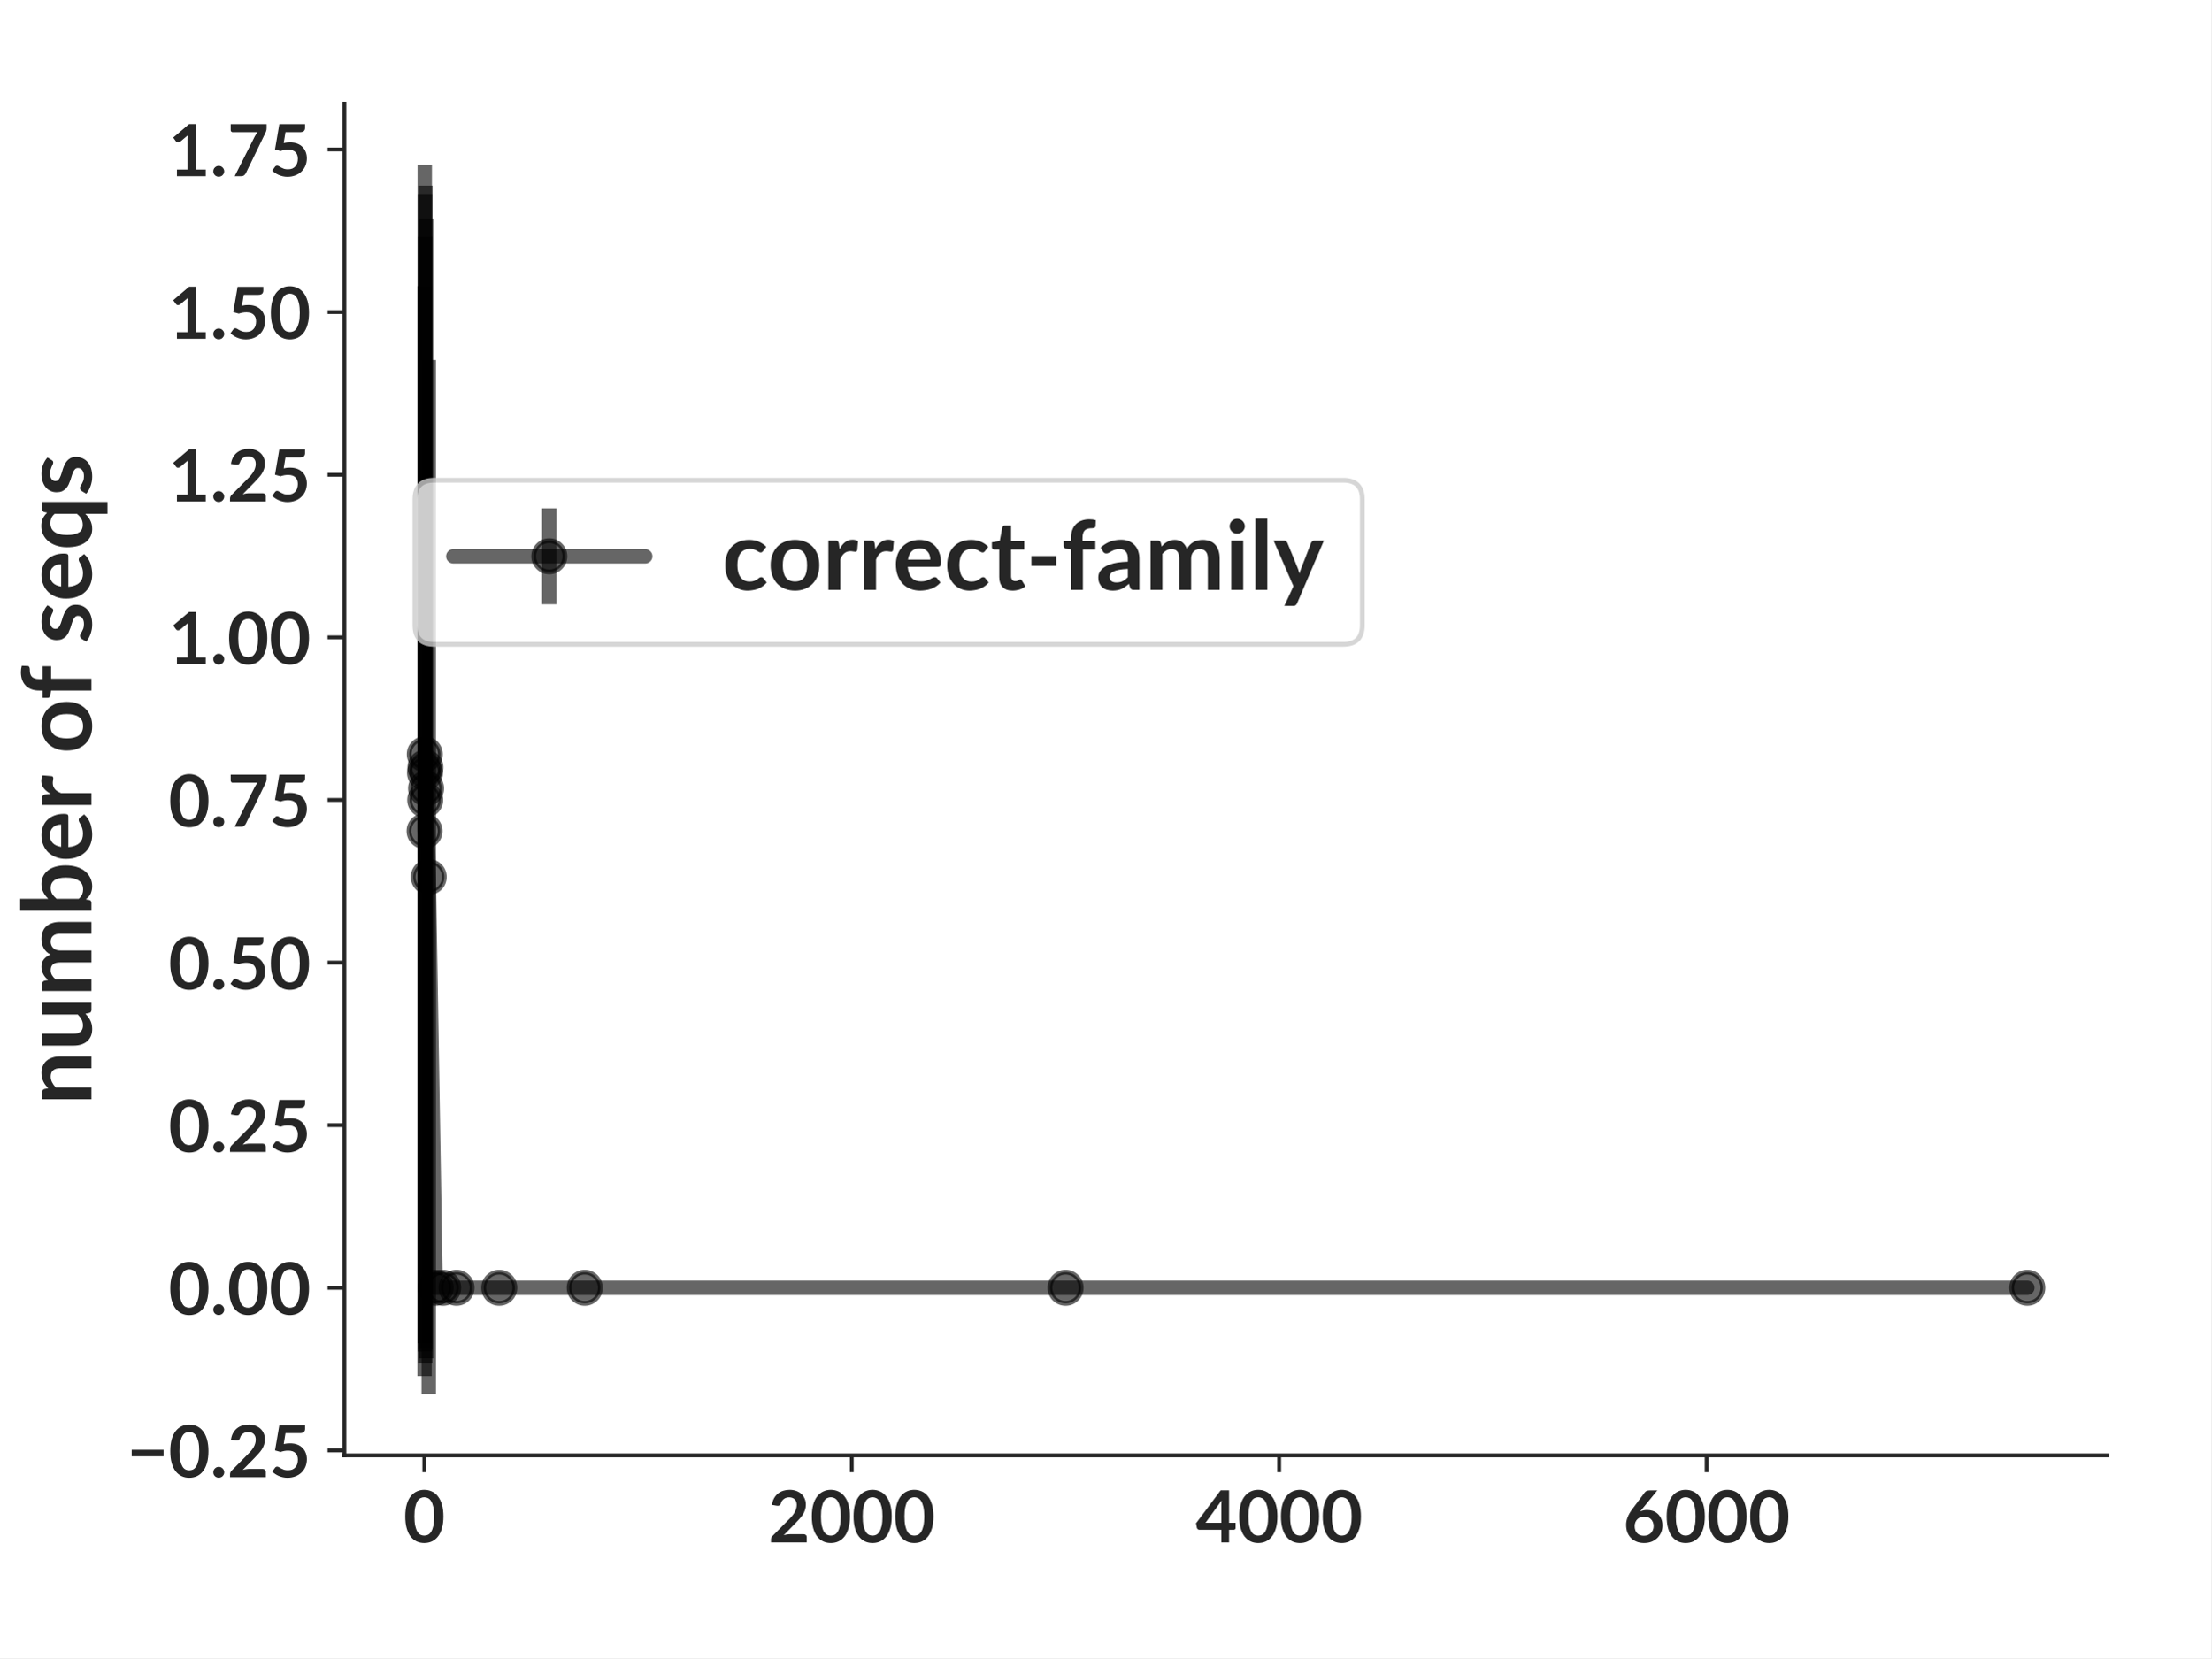
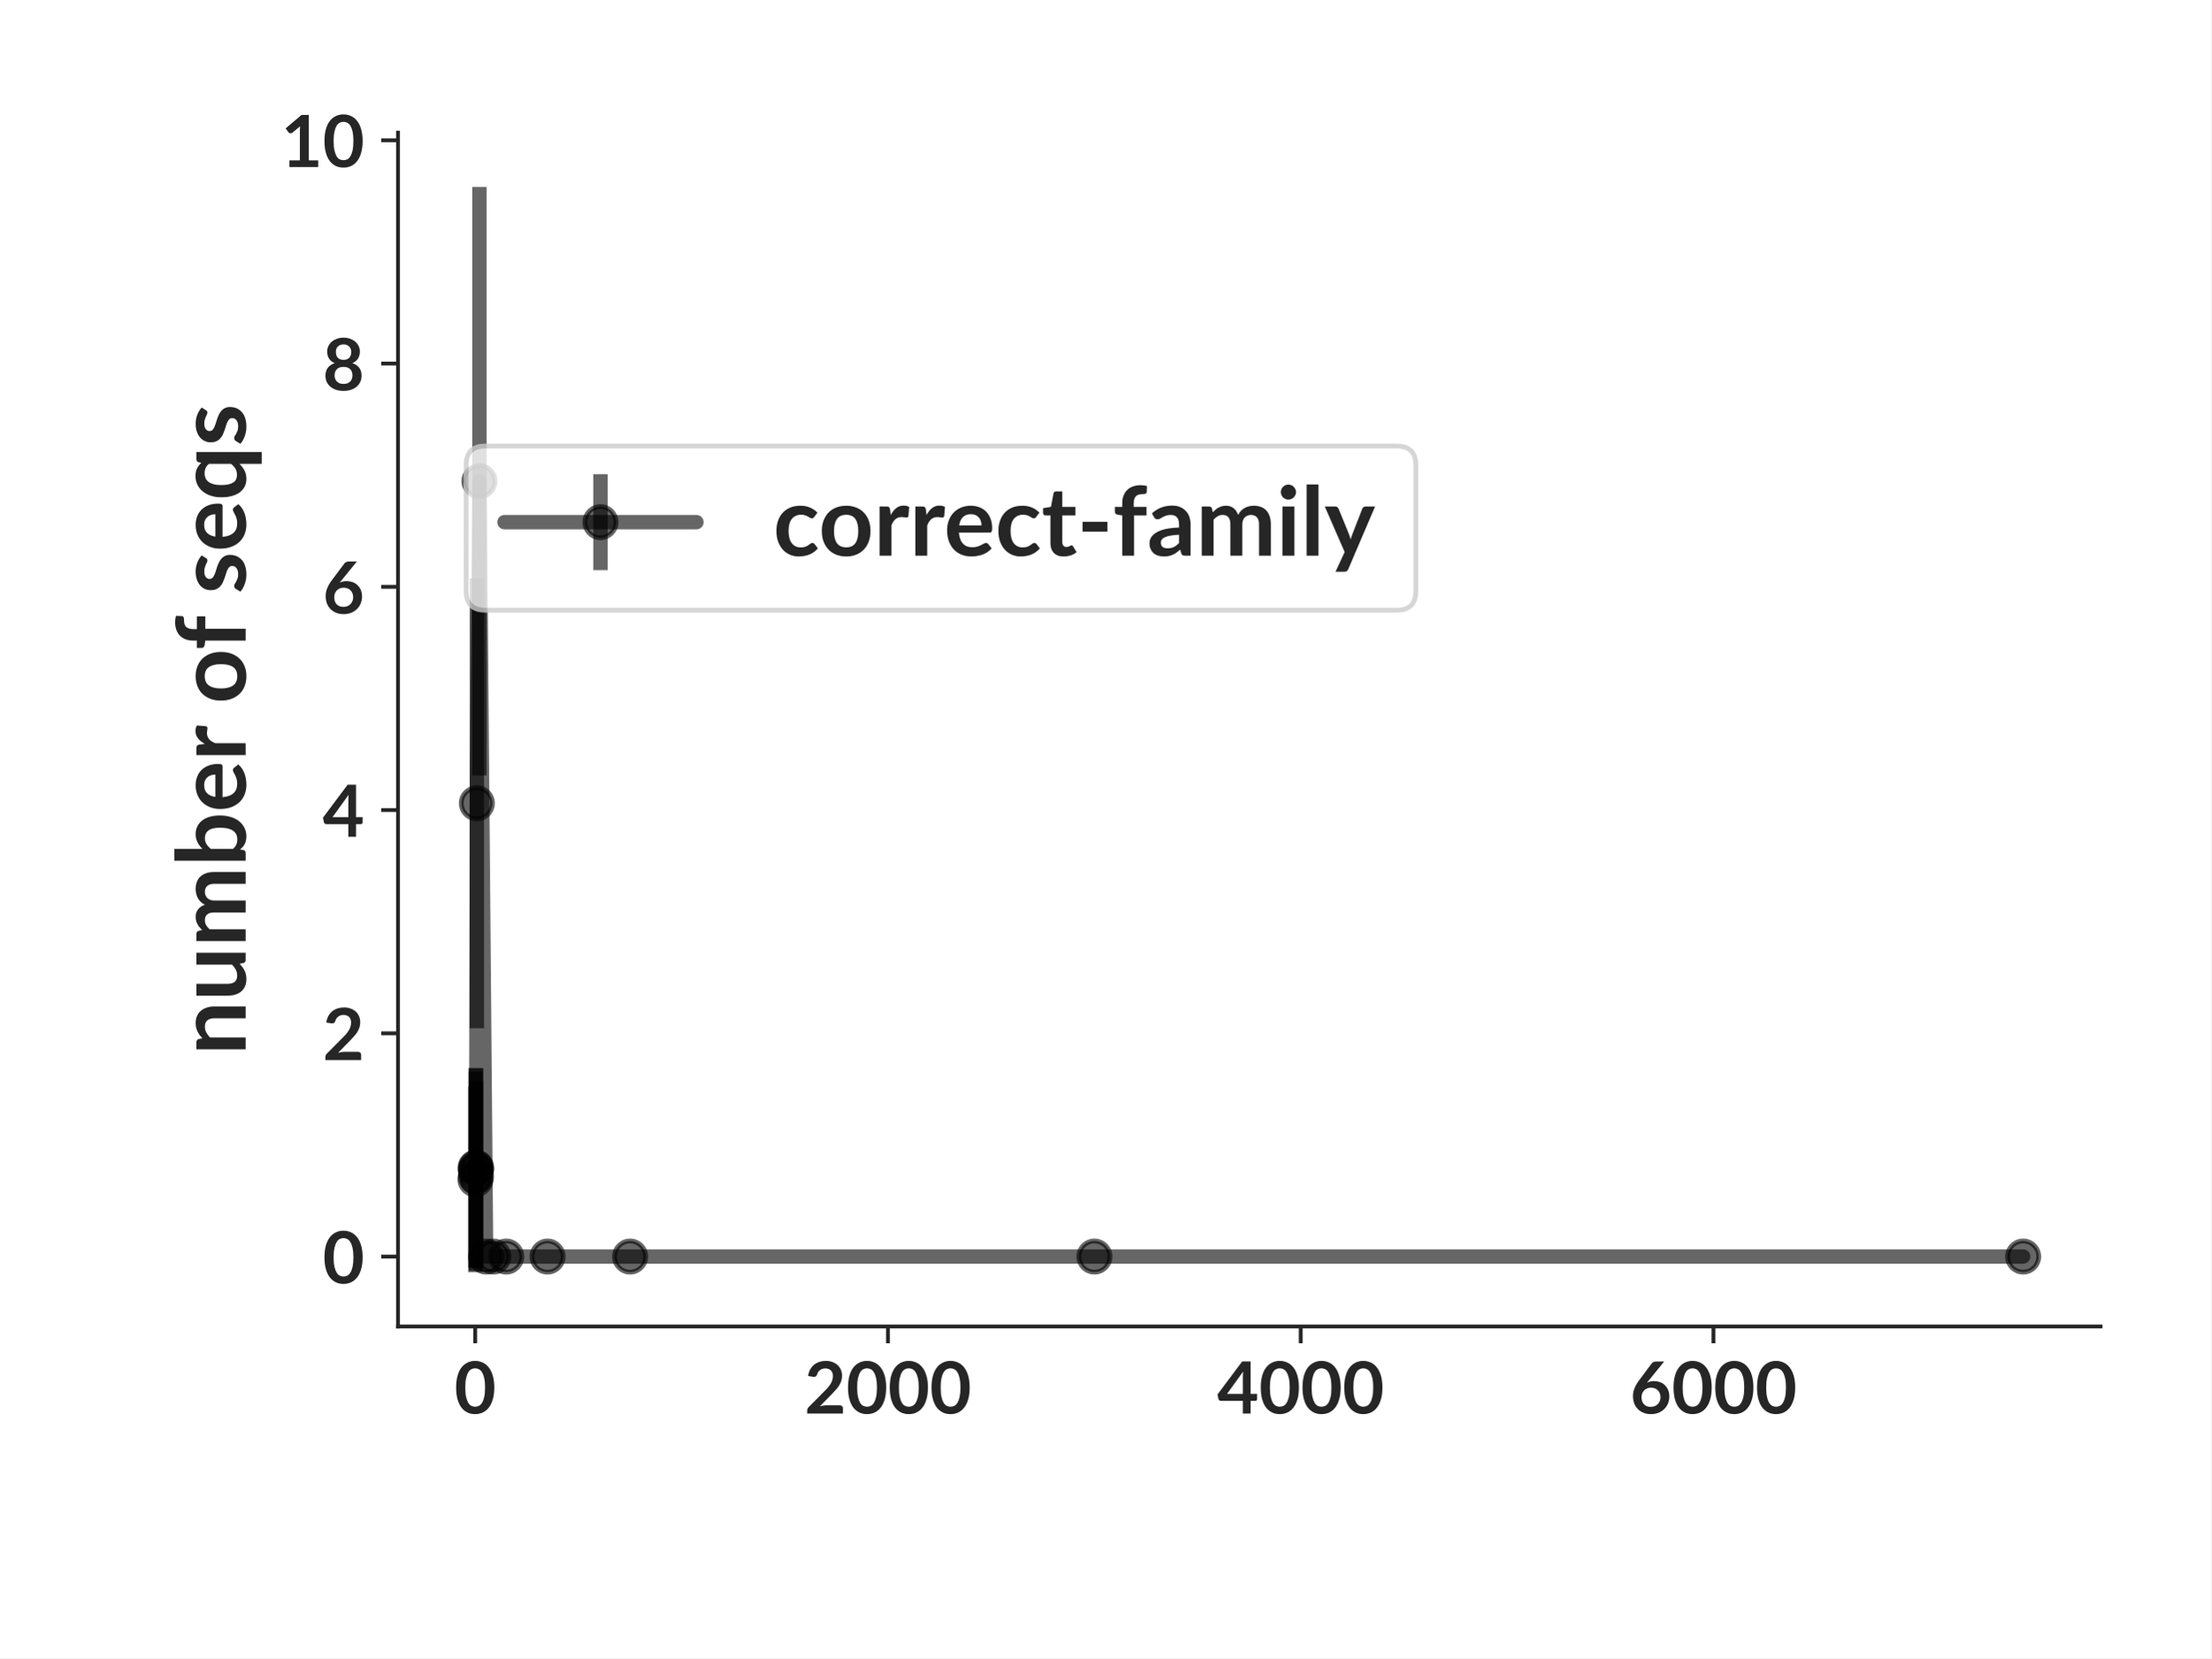
- <svg xmlns="http://www.w3.org/2000/svg" xmlns:xlink="http://www.w3.org/1999/xlink" height="345.6pt" version="1.1" viewBox="0 0 460.8 345.6" width="460.8pt">
+ <svg xmlns="http://www.w3.org/2000/svg" xmlns:xlink="http://www.w3.org/1999/xlink" width="460.8pt" height="345.6pt" viewBox="0 0 460.8 345.6" version="1.1">
  <defs>
-     <style type="text/css">*{stroke-linecap:butt;stroke-linejoin:round;}</style>
+     <style type="text/css">*{stroke-linejoin: round; stroke-linecap: butt}</style>
  </defs>
  <g id="figure_1">
    <g id="patch_1">
-       <path d="M 0 345.6  L 460.8 345.6  L 460.8 0  L 0 0  z " style="fill:#ffffff;" />
+       <path d="M 0 345.6  L 460.8 345.6  L 460.8 0  L 0 0  z " style="fill: #ffffff" />
    </g>
    <g id="axes_1">
      <g id="patch_2">
-         <path d="M 71.772 303.343  L 439.2 303.343  L 439.2 21.6  L 71.772 21.6  z " style="fill:#ffffff;" />
+         <path d="M 82.944 276.48  L 437.76 276.48  L 437.76 27.648  L 82.944 27.648  z " style="fill: #ffffff" />
      </g>
      <g id="matplotlib.axis_1">
        <g id="xtick_1">
          <g id="line2d_1">
            <defs>
-               <path d="M 0 0  L 0 3.5  " id="m282a51d391" style="stroke:#262626;stroke-width:0.8;" />
+               <path id="m632cafc0ba" d="M 0 0  L 0 3.5  " style="stroke: #262626; stroke-width: 0.8" />
            </defs>
            <g>
-               <use style="fill:#262626;stroke:#262626;stroke-width:0.8;" x="88.429" xlink:href="#m282a51d391" y="303.343" />
+               <use xlink:href="#m632cafc0ba" x="99.029" y="276.48" style="fill: #262626; stroke: #262626; stroke-width: 0.8" />
            </g>
          </g>
          <g id="text_1">
-             <text style="fill:#262626;font-family:Lato;font-size:15px;font-stretch:normal;font-style:normal;font-weight:bold;text-anchor:middle;" transform="rotate(-0, 88.42861, 321.4875)" x="88.429" y="321.488">0</text>
+             <text style="font-weight: 700; font-size: 15px; font-family: 'Lato'; text-anchor: middle; fill: #262626" x="99.029" y="294.625" transform="rotate(-0 99.02899 294.6245)">0</text>
          </g>
        </g>
        <g id="xtick_2">
          <g id="line2d_2">
            <g>
-               <use style="fill:#262626;stroke:#262626;stroke-width:0.8;" x="177.508" xlink:href="#m282a51d391" y="303.343" />
+               <use xlink:href="#m632cafc0ba" x="185.051" y="276.48" style="fill: #262626; stroke: #262626; stroke-width: 0.8" />
            </g>
          </g>
          <g id="text_2">
-             <text style="fill:#262626;font-family:Lato;font-size:15px;font-stretch:normal;font-style:normal;font-weight:bold;text-anchor:middle;" transform="rotate(-0, 177.508, 321.4875)" x="177.508" y="321.488">2000</text>
+             <text style="font-weight: 700; font-size: 15px; font-family: 'Lato'; text-anchor: middle; fill: #262626" x="185.051" y="294.625" transform="rotate(-0 185.0507 294.6245)">2000</text>
          </g>
        </g>
        <g id="xtick_3">
          <g id="line2d_3">
            <g>
-               <use style="fill:#262626;stroke:#262626;stroke-width:0.8;" x="266.587" xlink:href="#m282a51d391" y="303.343" />
+               <use xlink:href="#m632cafc0ba" x="271.072" y="276.48" style="fill: #262626; stroke: #262626; stroke-width: 0.8" />
            </g>
          </g>
          <g id="text_3">
-             <text style="fill:#262626;font-family:Lato;font-size:15px;font-stretch:normal;font-style:normal;font-weight:bold;text-anchor:middle;" transform="rotate(-0, 266.5875, 321.4875)" x="266.587" y="321.488">4000</text>
+             <text style="font-weight: 700; font-size: 15px; font-family: 'Lato'; text-anchor: middle; fill: #262626" x="271.072" y="294.625" transform="rotate(-0 271.0725 294.6245)">4000</text>
          </g>
        </g>
        <g id="xtick_4">
          <g id="line2d_4">
            <g>
-               <use style="fill:#262626;stroke:#262626;stroke-width:0.8;" x="355.667" xlink:href="#m282a51d391" y="303.343" />
+               <use xlink:href="#m632cafc0ba" x="357.094" y="276.48" style="fill: #262626; stroke: #262626; stroke-width: 0.8" />
            </g>
          </g>
          <g id="text_4">
-             <text style="fill:#262626;font-family:Lato;font-size:15px;font-stretch:normal;font-style:normal;font-weight:bold;text-anchor:middle;" transform="rotate(-0, 355.6669, 321.4875)" x="355.667" y="321.488">6000</text>
+             <text style="font-weight: 700; font-size: 15px; font-family: 'Lato'; text-anchor: middle; fill: #262626" x="357.094" y="294.625" transform="rotate(-0 357.0942 294.6245)">6000</text>
          </g>
        </g>
      </g>
      <g id="matplotlib.axis_2">
        <g id="ytick_1">
          <g id="line2d_5">
            <defs>
-               <path d="M 0 0  L -3.5 0  " id="mdf245e3c23" style="stroke:#262626;stroke-width:0.8;" />
+               <path id="m82e2b56871" d="M 0 0  L -3.5 0  " style="stroke: #262626; stroke-width: 0.8" />
            </defs>
            <g>
-               <use style="fill:#262626;stroke:#262626;stroke-width:0.8;" x="71.772" xlink:href="#mdf245e3c23" y="302.313" />
+               <use xlink:href="#m82e2b56871" x="82.944" y="261.91" style="fill: #262626; stroke: #262626; stroke-width: 0.8" />
            </g>
          </g>
          <g id="text_5">
-             <text style="fill:#262626;font-family:Lato;font-size:15px;font-stretch:normal;font-style:normal;font-weight:bold;text-anchor:end;" transform="rotate(-0, 64.77187, 307.885)" x="64.772" y="307.885">−0.25</text>
+             <text style="font-weight: 700; font-size: 15px; font-family: 'Lato'; text-anchor: end; fill: #262626" x="75.944" y="267.483" transform="rotate(-0 75.944 267.4827)">0</text>
          </g>
        </g>
        <g id="ytick_2">
          <g id="line2d_6">
            <g>
-               <use style="fill:#262626;stroke:#262626;stroke-width:0.8;" x="71.772" xlink:href="#mdf245e3c23" y="268.418" />
+               <use xlink:href="#m82e2b56871" x="82.944" y="215.376" style="fill: #262626; stroke: #262626; stroke-width: 0.8" />
            </g>
          </g>
          <g id="text_6">
-             <text style="fill:#262626;font-family:Lato;font-size:15px;font-stretch:normal;font-style:normal;font-weight:bold;text-anchor:end;" transform="rotate(-0, 64.77187, 273.9904)" x="64.772" y="273.99">0.00</text>
+             <text style="font-weight: 700; font-size: 15px; font-family: 'Lato'; text-anchor: end; fill: #262626" x="75.944" y="220.948" transform="rotate(-0 75.944 220.9478)">2</text>
          </g>
        </g>
        <g id="ytick_3">
          <g id="line2d_7">
            <g>
-               <use style="fill:#262626;stroke:#262626;stroke-width:0.8;" x="71.772" xlink:href="#mdf245e3c23" y="234.524" />
+               <use xlink:href="#m82e2b56871" x="82.944" y="168.841" style="fill: #262626; stroke: #262626; stroke-width: 0.8" />
            </g>
          </g>
          <g id="text_7">
-             <text style="fill:#262626;font-family:Lato;font-size:15px;font-stretch:normal;font-style:normal;font-weight:bold;text-anchor:end;" transform="rotate(-0, 64.77187, 240.0958)" x="64.772" y="240.096">0.25</text>
+             <text style="font-weight: 700; font-size: 15px; font-family: 'Lato'; text-anchor: end; fill: #262626" x="75.944" y="174.413" transform="rotate(-0 75.944 174.4129)">4</text>
          </g>
        </g>
        <g id="ytick_4">
          <g id="line2d_8">
            <g>
-               <use style="fill:#262626;stroke:#262626;stroke-width:0.8;" x="71.772" xlink:href="#mdf245e3c23" y="200.629" />
+               <use xlink:href="#m82e2b56871" x="82.944" y="122.306" style="fill: #262626; stroke: #262626; stroke-width: 0.8" />
            </g>
          </g>
          <g id="text_8">
-             <text style="fill:#262626;font-family:Lato;font-size:15px;font-stretch:normal;font-style:normal;font-weight:bold;text-anchor:end;" transform="rotate(-0, 64.77187, 206.2012)" x="64.772" y="206.201">0.50</text>
+             <text style="font-weight: 700; font-size: 15px; font-family: 'Lato'; text-anchor: end; fill: #262626" x="75.944" y="127.878" transform="rotate(-0 75.944 127.878)">6</text>
          </g>
        </g>
        <g id="ytick_5">
          <g id="line2d_9">
            <g>
-               <use style="fill:#262626;stroke:#262626;stroke-width:0.8;" x="71.772" xlink:href="#mdf245e3c23" y="166.734" />
+               <use xlink:href="#m82e2b56871" x="82.944" y="75.771" style="fill: #262626; stroke: #262626; stroke-width: 0.8" />
            </g>
          </g>
          <g id="text_9">
-             <text style="fill:#262626;font-family:Lato;font-size:15px;font-stretch:normal;font-style:normal;font-weight:bold;text-anchor:end;" transform="rotate(-0, 64.77187, 172.3065)" x="64.772" y="172.307">0.75</text>
+             <text style="font-weight: 700; font-size: 15px; font-family: 'Lato'; text-anchor: end; fill: #262626" x="75.944" y="81.343" transform="rotate(-0 75.944 81.34317)">8</text>
          </g>
        </g>
        <g id="ytick_6">
          <g id="line2d_10">
            <g>
-               <use style="fill:#262626;stroke:#262626;stroke-width:0.8;" x="71.772" xlink:href="#mdf245e3c23" y="132.84" />
+               <use xlink:href="#m82e2b56871" x="82.944" y="29.236" style="fill: #262626; stroke: #262626; stroke-width: 0.8" />
            </g>
          </g>
          <g id="text_10">
-             <text style="fill:#262626;font-family:Lato;font-size:15px;font-stretch:normal;font-style:normal;font-weight:bold;text-anchor:end;" transform="rotate(-0, 64.77187, 138.4119)" x="64.772" y="138.412">1.00</text>
+             <text style="font-weight: 700; font-size: 15px; font-family: 'Lato'; text-anchor: end; fill: #262626" x="75.944" y="34.808" transform="rotate(-0 75.944 34.8083)">10</text>
          </g>
        </g>
-         <g id="ytick_7">
-           <g id="line2d_11">
-             <g>
-               <use style="fill:#262626;stroke:#262626;stroke-width:0.8;" x="71.772" xlink:href="#mdf245e3c23" y="98.945" />
-             </g>
-           </g>
-           <g id="text_11">
-             <text style="fill:#262626;font-family:Lato;font-size:15px;font-stretch:normal;font-style:normal;font-weight:bold;text-anchor:end;" transform="rotate(-0, 64.77187, 104.5173)" x="64.772" y="104.517">1.25</text>
-           </g>
-         </g>
-         <g id="ytick_8">
-           <g id="line2d_12">
-             <g>
-               <use style="fill:#262626;stroke:#262626;stroke-width:0.8;" x="71.772" xlink:href="#mdf245e3c23" y="65.05" />
-             </g>
-           </g>
-           <g id="text_12">
-             <text style="fill:#262626;font-family:Lato;font-size:15px;font-stretch:normal;font-style:normal;font-weight:bold;text-anchor:end;" transform="rotate(-0, 64.77187, 70.62269)" x="64.772" y="70.623">1.50</text>
-           </g>
-         </g>
-         <g id="ytick_9">
-           <g id="line2d_13">
-             <g>
-               <use style="fill:#262626;stroke:#262626;stroke-width:0.8;" x="71.772" xlink:href="#mdf245e3c23" y="31.156" />
-             </g>
-           </g>
-           <g id="text_13">
-             <text style="fill:#262626;font-family:Lato;font-size:15px;font-stretch:normal;font-style:normal;font-weight:bold;text-anchor:end;" transform="rotate(-0, 64.77187, 36.72807)" x="64.772" y="36.728">1.75</text>
-           </g>
-         </g>
-         <g id="text_14">
-           <text style="fill:#262626;font-family:Lato;font-size:20px;font-stretch:normal;font-style:normal;font-weight:bold;text-anchor:middle;" transform="rotate(-90, 19.05937, 162.4715)" x="19.059" y="162.471">number of seqs</text>
+         <g id="text_11">
+           <text style="font-weight: 700; font-size: 20px; font-family: 'Lato'; text-anchor: middle; fill: #262626" x="51.194" y="152.064" transform="rotate(-90 51.194 152.064)">number of seqs</text>
        </g>
      </g>
      <g id="LineCollection_1">
-         <path clip-path="url(#p2d7ab1b8b6)" d="M 88.473 286.83  L 88.473 59.619  " style="fill:none;stroke:#000000;stroke-opacity:0.6;stroke-width:3;" />
-         <path clip-path="url(#p2d7ab1b8b6)" d="M 88.518 279.996  L 88.518 34.406  " style="fill:none;stroke:#000000;stroke-opacity:0.6;stroke-width:3;" />
-         <path clip-path="url(#p2d7ab1b8b6)" d="M 88.562 281.717  L 88.562 40.453  " style="fill:none;stroke:#000000;stroke-opacity:0.6;stroke-width:3;" />
-         <path clip-path="url(#p2d7ab1b8b6)" d="M 88.607 284.149  L 88.607 49.32  " style="fill:none;stroke:#000000;stroke-opacity:0.6;stroke-width:3;" />
-         <path clip-path="url(#p2d7ab1b8b6)" d="M 88.651 281.22  L 88.651 38.69  " style="fill:none;stroke:#000000;stroke-opacity:0.6;stroke-width:3;" />
-         <path clip-path="url(#p2d7ab1b8b6)" d="M 88.785 283.128  L 88.785 45.548  " style="fill:none;stroke:#000000;stroke-opacity:0.6;stroke-width:3;" />
-         <path clip-path="url(#p2d7ab1b8b6)" d="M 89.342 290.536  L 89.342 75.043  " style="fill:none;stroke:#000000;stroke-opacity:0.6;stroke-width:3;" />
-         <path clip-path="url(#p2d7ab1b8b6)" d="M 90.789 268.418  L 90.789 268.418  " style="fill:none;stroke:#000000;stroke-opacity:0.6;stroke-width:3;" />
-         <path clip-path="url(#p2d7ab1b8b6)" d="M 92.348 268.418  L 92.348 268.418  " style="fill:none;stroke:#000000;stroke-opacity:0.6;stroke-width:3;" />
-         <path clip-path="url(#p2d7ab1b8b6)" d="M 95.132 268.418  L 95.132 268.418  " style="fill:none;stroke:#000000;stroke-opacity:0.6;stroke-width:3;" />
-         <path clip-path="url(#p2d7ab1b8b6)" d="M 104.04 268.418  L 104.04 268.418  " style="fill:none;stroke:#000000;stroke-opacity:0.6;stroke-width:3;" />
-         <path clip-path="url(#p2d7ab1b8b6)" d="M 121.856 268.418  L 121.856 268.418  " style="fill:none;stroke:#000000;stroke-opacity:0.6;stroke-width:3;" />
-         <path clip-path="url(#p2d7ab1b8b6)" d="M 222.07 268.418  L 222.07 268.418  " style="fill:none;stroke:#000000;stroke-opacity:0.6;stroke-width:3;" />
-         <path clip-path="url(#p2d7ab1b8b6)" d="M 422.499 268.418  L 422.499 268.418  " style="fill:none;stroke:#000000;stroke-opacity:0.6;stroke-width:3;" />
+         <path d="M 99.072 265.169  L 99.072 226.473  " clip-path="url(#pa1b2f911ae)" style="fill: none; stroke: #000000; stroke-opacity: 0.6; stroke-width: 3" />
+         <path d="M 99.115 264.14  L 99.115 222.599  " clip-path="url(#pa1b2f911ae)" style="fill: none; stroke: #000000; stroke-opacity: 0.6; stroke-width: 3" />
+         <path d="M 99.158 264.361  L 99.158 223.395  " clip-path="url(#pa1b2f911ae)" style="fill: none; stroke: #000000; stroke-opacity: 0.6; stroke-width: 3" />
+         <path d="M 99.201 264.906  L 99.201 225.433  " clip-path="url(#pa1b2f911ae)" style="fill: none; stroke: #000000; stroke-opacity: 0.6; stroke-width: 3" />
+         <path d="M 99.244 264.171  L 99.244 222.712  " clip-path="url(#pa1b2f911ae)" style="fill: none; stroke: #000000; stroke-opacity: 0.6; stroke-width: 3" />
+         <path d="M 99.373 214.315  L 99.373 120.543  " clip-path="url(#pa1b2f911ae)" style="fill: none; stroke: #000000; stroke-opacity: 0.6; stroke-width: 3" />
+         <path d="M 99.911 161.607  L 99.911 38.959  " clip-path="url(#pa1b2f911ae)" style="fill: none; stroke: #000000; stroke-opacity: 0.6; stroke-width: 3" />
+         <path d="M 101.309 261.91  L 101.309 261.91  " clip-path="url(#pa1b2f911ae)" style="fill: none; stroke: #000000; stroke-opacity: 0.6; stroke-width: 3" />
+         <path d="M 102.814 261.91  L 102.814 261.91  " clip-path="url(#pa1b2f911ae)" style="fill: none; stroke: #000000; stroke-opacity: 0.6; stroke-width: 3" />
+         <path d="M 105.502 261.91  L 105.502 261.91  " clip-path="url(#pa1b2f911ae)" style="fill: none; stroke: #000000; stroke-opacity: 0.6; stroke-width: 3" />
+         <path d="M 114.104 261.91  L 114.104 261.91  " clip-path="url(#pa1b2f911ae)" style="fill: none; stroke: #000000; stroke-opacity: 0.6; stroke-width: 3" />
+         <path d="M 131.309 261.91  L 131.309 261.91  " clip-path="url(#pa1b2f911ae)" style="fill: none; stroke: #000000; stroke-opacity: 0.6; stroke-width: 3" />
+         <path d="M 228.083 261.91  L 228.083 261.91  " clip-path="url(#pa1b2f911ae)" style="fill: none; stroke: #000000; stroke-opacity: 0.6; stroke-width: 3" />
+         <path d="M 421.632 261.91  L 421.632 261.91  " clip-path="url(#pa1b2f911ae)" style="fill: none; stroke: #000000; stroke-opacity: 0.6; stroke-width: 3" />
      </g>
-       <g id="line2d_14">
-         <path clip-path="url(#p2d7ab1b8b6)" d="M 88.473 173.225  L 88.518 157.201  L 88.562 161.085  L 88.607 166.734  L 88.651 159.955  L 88.785 164.338  L 89.342 182.79  L 90.789 268.418  L 92.348 268.418  L 95.132 268.418  L 104.04 268.418  L 121.856 268.418  L 222.07 268.418  L 422.499 268.418  " style="fill:none;stroke:#000000;stroke-linecap:round;stroke-opacity:0.6;stroke-width:3;" />
+       <g id="line2d_11">
+         <path d="M 99.072 245.821  L 99.115 243.369  L 99.158 243.878  L 99.201 245.169  L 99.244 243.442  L 99.373 167.429  L 99.911 100.283  L 101.309 261.91  L 102.814 261.91  L 105.502 261.91  L 114.104 261.91  L 131.309 261.91  L 228.083 261.91  L 421.632 261.91  " clip-path="url(#pa1b2f911ae)" style="fill: none; stroke: #000000; stroke-opacity: 0.6; stroke-width: 3; stroke-linecap: round" />
        <defs>
-           <path d="M 0 3.25  C 0.862 3.25 1.689 2.908 2.298 2.298  C 2.908 1.689 3.25 0.862 3.25 0  C 3.25 -0.862 2.908 -1.689 2.298 -2.298  C 1.689 -2.908 0.862 -3.25 0 -3.25  C -0.862 -3.25 -1.689 -2.908 -2.298 -2.298  C -2.908 -1.689 -3.25 -0.862 -3.25 0  C -3.25 0.862 -2.908 1.689 -2.298 2.298  C -1.689 2.908 -0.862 3.25 0 3.25  z " id="m65a8fe169d" style="stroke:#000000;stroke-opacity:0.6;" />
+           <path id="m3e4aa01f35" d="M 0 3.25  C 0.862 3.25 1.689 2.908 2.298 2.298  C 2.908 1.689 3.25 0.862 3.25 0  C 3.25 -0.862 2.908 -1.689 2.298 -2.298  C 1.689 -2.908 0.862 -3.25 0 -3.25  C -0.862 -3.25 -1.689 -2.908 -2.298 -2.298  C -2.908 -1.689 -3.25 -0.862 -3.25 0  C -3.25 0.862 -2.908 1.689 -2.298 2.298  C -1.689 2.908 -0.862 3.25 0 3.25  z " style="stroke: #000000; stroke-opacity: 0.6" />
        </defs>
-         <g clip-path="url(#p2d7ab1b8b6)">
-           <use style="fill-opacity:0.6;stroke:#000000;stroke-opacity:0.6;" x="88.473" xlink:href="#m65a8fe169d" y="173.225" />
-           <use style="fill-opacity:0.6;stroke:#000000;stroke-opacity:0.6;" x="88.518" xlink:href="#m65a8fe169d" y="157.201" />
-           <use style="fill-opacity:0.6;stroke:#000000;stroke-opacity:0.6;" x="88.562" xlink:href="#m65a8fe169d" y="161.085" />
-           <use style="fill-opacity:0.6;stroke:#000000;stroke-opacity:0.6;" x="88.607" xlink:href="#m65a8fe169d" y="166.734" />
-           <use style="fill-opacity:0.6;stroke:#000000;stroke-opacity:0.6;" x="88.651" xlink:href="#m65a8fe169d" y="159.955" />
-           <use style="fill-opacity:0.6;stroke:#000000;stroke-opacity:0.6;" x="88.785" xlink:href="#m65a8fe169d" y="164.338" />
-           <use style="fill-opacity:0.6;stroke:#000000;stroke-opacity:0.6;" x="89.342" xlink:href="#m65a8fe169d" y="182.79" />
-           <use style="fill-opacity:0.6;stroke:#000000;stroke-opacity:0.6;" x="90.789" xlink:href="#m65a8fe169d" y="268.418" />
-           <use style="fill-opacity:0.6;stroke:#000000;stroke-opacity:0.6;" x="92.348" xlink:href="#m65a8fe169d" y="268.418" />
-           <use style="fill-opacity:0.6;stroke:#000000;stroke-opacity:0.6;" x="95.132" xlink:href="#m65a8fe169d" y="268.418" />
-           <use style="fill-opacity:0.6;stroke:#000000;stroke-opacity:0.6;" x="104.04" xlink:href="#m65a8fe169d" y="268.418" />
-           <use style="fill-opacity:0.6;stroke:#000000;stroke-opacity:0.6;" x="121.856" xlink:href="#m65a8fe169d" y="268.418" />
-           <use style="fill-opacity:0.6;stroke:#000000;stroke-opacity:0.6;" x="222.07" xlink:href="#m65a8fe169d" y="268.418" />
-           <use style="fill-opacity:0.6;stroke:#000000;stroke-opacity:0.6;" x="422.499" xlink:href="#m65a8fe169d" y="268.418" />
+         <g clip-path="url(#pa1b2f911ae)">
+           <use xlink:href="#m3e4aa01f35" x="99.072" y="245.821" style="fill-opacity: 0.6; stroke: #000000; stroke-opacity: 0.6" />
+           <use xlink:href="#m3e4aa01f35" x="99.115" y="243.369" style="fill-opacity: 0.6; stroke: #000000; stroke-opacity: 0.6" />
+           <use xlink:href="#m3e4aa01f35" x="99.158" y="243.878" style="fill-opacity: 0.6; stroke: #000000; stroke-opacity: 0.6" />
+           <use xlink:href="#m3e4aa01f35" x="99.201" y="245.169" style="fill-opacity: 0.6; stroke: #000000; stroke-opacity: 0.6" />
+           <use xlink:href="#m3e4aa01f35" x="99.244" y="243.442" style="fill-opacity: 0.6; stroke: #000000; stroke-opacity: 0.6" />
+           <use xlink:href="#m3e4aa01f35" x="99.373" y="167.429" style="fill-opacity: 0.6; stroke: #000000; stroke-opacity: 0.6" />
+           <use xlink:href="#m3e4aa01f35" x="99.911" y="100.283" style="fill-opacity: 0.6; stroke: #000000; stroke-opacity: 0.6" />
+           <use xlink:href="#m3e4aa01f35" x="101.309" y="261.91" style="fill-opacity: 0.6; stroke: #000000; stroke-opacity: 0.6" />
+           <use xlink:href="#m3e4aa01f35" x="102.814" y="261.91" style="fill-opacity: 0.6; stroke: #000000; stroke-opacity: 0.6" />
+           <use xlink:href="#m3e4aa01f35" x="105.502" y="261.91" style="fill-opacity: 0.6; stroke: #000000; stroke-opacity: 0.6" />
+           <use xlink:href="#m3e4aa01f35" x="114.104" y="261.91" style="fill-opacity: 0.6; stroke: #000000; stroke-opacity: 0.6" />
+           <use xlink:href="#m3e4aa01f35" x="131.309" y="261.91" style="fill-opacity: 0.6; stroke: #000000; stroke-opacity: 0.6" />
+           <use xlink:href="#m3e4aa01f35" x="228.083" y="261.91" style="fill-opacity: 0.6; stroke: #000000; stroke-opacity: 0.6" />
+           <use xlink:href="#m3e4aa01f35" x="421.632" y="261.91" style="fill-opacity: 0.6; stroke: #000000; stroke-opacity: 0.6" />
        </g>
      </g>
      <g id="patch_3">
-         <path d="M 71.772 303.343  L 71.772 21.6  " style="fill:none;stroke:#262626;stroke-linecap:square;stroke-linejoin:miter;stroke-width:0.8;" />
+         <path d="M 82.944 276.48  L 82.944 27.648  " style="fill: none; stroke: #262626; stroke-width: 0.8; stroke-linejoin: miter; stroke-linecap: square" />
      </g>
      <g id="patch_4">
-         <path d="M 71.772 303.343  L 439.2 303.343  " style="fill:none;stroke:#262626;stroke-linecap:square;stroke-linejoin:miter;stroke-width:0.8;" />
+         <path d="M 82.944 276.48  L 437.76 276.48  " style="fill: none; stroke: #262626; stroke-width: 0.8; stroke-linejoin: miter; stroke-linecap: square" />
      </g>
      <g id="legend_1">
        <g id="patch_5">
-           <path d="M 90.469 134.297  L 279.91 134.297  Q 283.91 134.297 283.91 130.297  L 283.91 104.088  Q 283.91 100.088 279.91 100.088  L 90.469 100.088  Q 86.469 100.088 86.469 104.088  L 86.469 130.297  Q 86.469 134.297 90.469 134.297  z " style="fill:#ffffff;opacity:0.8;stroke:#cccccc;stroke-linejoin:miter;" />
+           <path d="M 101.137 127.181  L 291.077 127.181  Q 295.077 127.181 295.077 123.181  L 295.077 96.971  Q 295.077 92.971 291.077 92.971  L 101.137 92.971  Q 97.137 92.971 97.137 96.971  L 97.137 123.181  Q 97.137 127.181 101.137 127.181  z " style="fill: #ffffff; opacity: 0.8; stroke: #cccccc; stroke-linejoin: miter" />
        </g>
        <g id="LineCollection_2">
-           <path d="M 114.469 125.947  L 114.469 105.947  " style="fill:none;stroke:#000000;stroke-opacity:0.6;stroke-width:3;" />
+           <path d="M 125.137 118.831  L 125.137 98.831  " style="fill: none; stroke: #000000; stroke-opacity: 0.6; stroke-width: 3" />
        </g>
-         <g id="line2d_15">
-           <path d="M 94.469 115.947  L 134.469 115.947  " style="fill:none;stroke:#000000;stroke-linecap:round;stroke-opacity:0.6;stroke-width:3;" />
+         <g id="line2d_12">
+           <path d="M 105.137 108.831  L 145.137 108.831  " style="fill: none; stroke: #000000; stroke-opacity: 0.6; stroke-width: 3; stroke-linecap: round" />
        </g>
-         <g id="line2d_16">
+         <g id="line2d_13">
          <g>
-             <use style="fill-opacity:0.6;stroke:#000000;stroke-opacity:0.6;" x="114.469" xlink:href="#m65a8fe169d" y="115.947" />
+             <use xlink:href="#m3e4aa01f35" x="125.137" y="108.831" style="fill-opacity: 0.6; stroke: #000000; stroke-opacity: 0.6" />
          </g>
        </g>
-         <g id="text_15">
-           <text style="fill:#262626;font-family:Lato;font-size:20px;font-stretch:normal;font-style:normal;font-weight:bold;text-anchor:start;" transform="rotate(-0, 150.469, 122.9472)" x="150.469" y="122.947">correct-family</text>
+         <g id="text_12">
+           <text style="font-weight: 700; font-size: 20px; font-family: 'Lato'; text-anchor: start; fill: #262626" x="161.137" y="115.831" transform="rotate(-0 161.1366 115.8308)">correct-family</text>
        </g>
      </g>
    </g>
  </g>
  <defs>
-     <clipPath id="p2d7ab1b8b6">
-       <rect height="281.743" width="367.428" x="71.772" y="21.6" />
+     <clipPath id="pa1b2f911ae">
+       <rect x="82.944" y="27.648" width="354.816" height="248.832" />
    </clipPath>
  </defs>
</svg>
